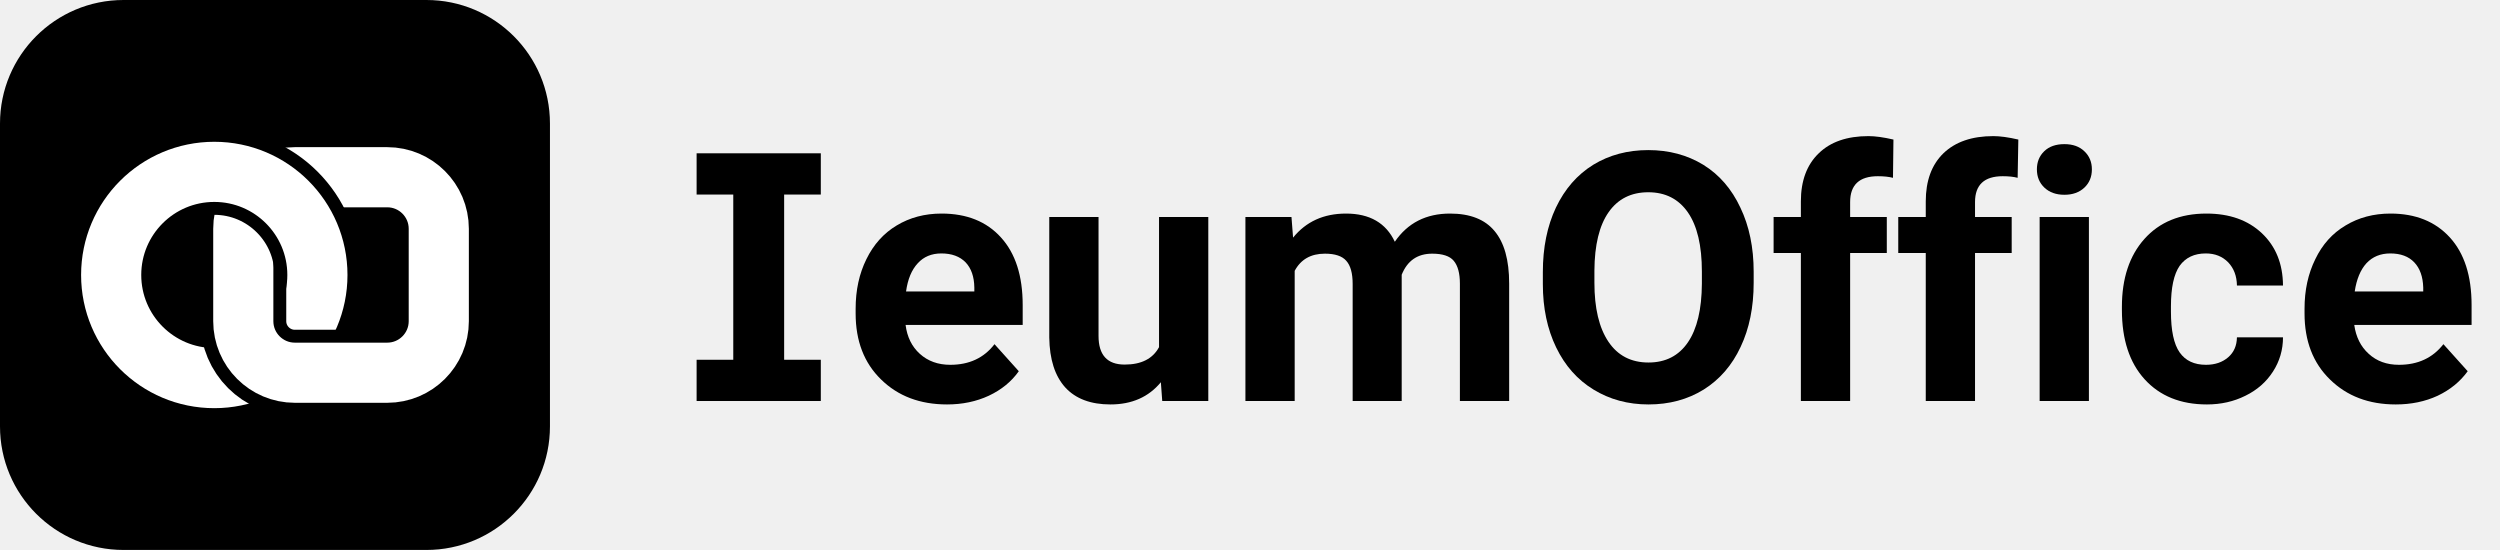
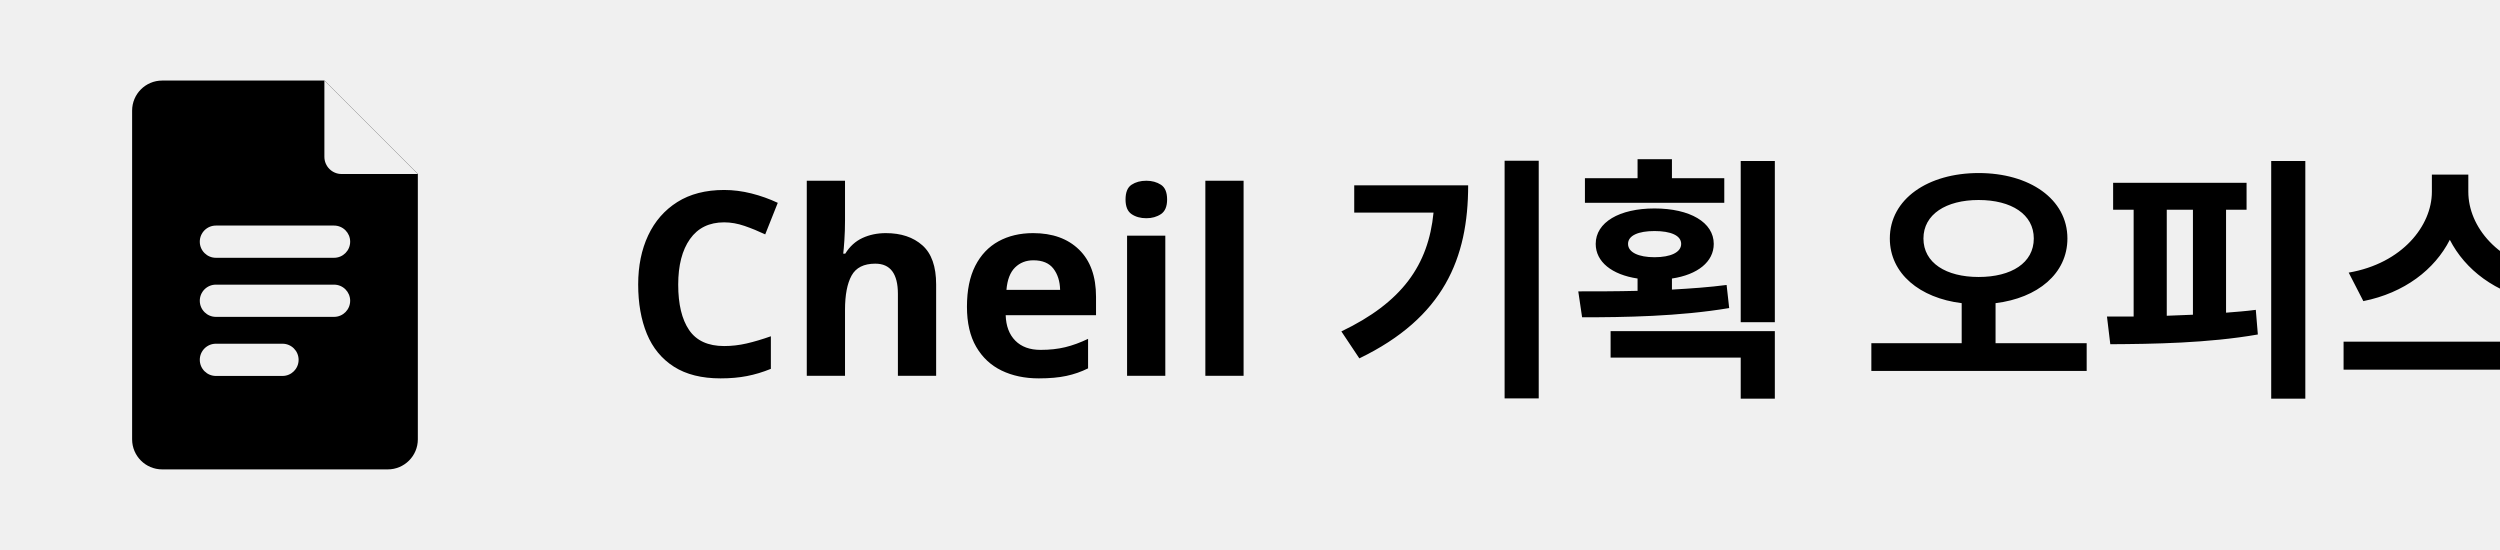
<svg xmlns="http://www.w3.org/2000/svg" width="1091" height="240" viewBox="0 0 1091 240" fill="none">
  <svg width="240" height="240" viewBox="0 0 1024 1024">
    <defs>
-       <clipPath id="ieum-upper">
-         <rect width="1024" height="512" />
-       </clipPath>
-       <clipPath id="ieum-lower">
-         <rect y="512" width="1024" height="512" />
-       </clipPath>
-       <mask id="ieum-under-ring" maskUnits="userSpaceOnUse" x="0" y="0" width="1024" height="1024">
+       <mask id="cheil-page" maskUnits="userSpaceOnUse" x="0" y="0" width="1024" height="1024">
        <rect width="1024" height="1024" fill="#fff" />
-         <circle cx="399" cy="512" r="192" fill="none" stroke="#000" stroke-width="160" clip-path="url(#ieum-upper)" />
-       </mask>
-       <mask id="ieum-under-square" maskUnits="userSpaceOnUse" x="0" y="0" width="1024" height="1024">
-         <rect width="1024" height="1024" fill="#fff" />
-         <rect x="453" y="330" width="364" height="364" rx="96" fill="none" stroke="#000" stroke-width="160" clip-path="url(#ieum-lower)" />
+         <path d="M604 150 V292 A32 32 0 0 0 636 324 H778 Z" fill="#000" />
+         <rect x="372" y="420" width="280" height="60" rx="30" fill="#000" />
+         <rect x="372" y="530" width="280" height="60" rx="30" fill="#000" />
+         <rect x="372" y="640" width="184" height="60" rx="30" fill="#000" />
      </mask>
    </defs>
-     <rect width="1024" height="1024" rx="230" fill="black" />
-     <g fill="none" stroke="white" stroke-width="112">
-       <rect x="453" y="330" width="364" height="364" rx="96" mask="url(#ieum-under-ring)" />
-       <circle cx="399" cy="512" r="192" mask="url(#ieum-under-square)" />
-     </g>
+     <path d="M348 150 H604 L778 324 V818 A56 56 0 0 1 722 874 H302 A56 56 0 0 1 246 818 V206 A56 56 0 0 1 302 150 Z" fill="#000" mask="url(#cheil-page)" />
  </svg>
-   <g fill="black">
-     <path d="M304 66.9H358.2V84.9H342.2V157H358.2V175H304V157H320V84.9H304Z" />
-     <path d="M413.3 176.5Q395.6 176.5 384.5 165.6Q373.4 154.8 373.4 136.8V134.7Q373.4 122.6 378.1 113.1Q382.8 103.5 391.3 98.4Q399.9 93.2 410.9 93.2Q427.4 93.2 436.8 103.6Q446.3 114 446.3 133.1V141.8H395.2Q396.2 149.7 401.4 154.4Q406.7 159.2 414.7 159.2Q427.1 159.2 434 150.2L444.6 162Q439.8 168.8 431.5 172.7Q423.3 176.5 413.3 176.5ZM410.8 110.6Q404.4 110.6 400.5 114.9Q396.5 119.2 395.4 127.2H425.2V125.5Q425.1 118.4 421.4 114.5Q417.6 110.6 410.8 110.6Z" />
-     <path d="M506.6 166.8Q498.6 176.5 484.6 176.5Q471.7 176.5 464.9 169.1Q458.1 161.6 457.9 147.3V94.7H479.4V146.6Q479.4 159.1 490.8 159.1Q501.7 159.1 505.8 151.5V94.7H527.3V175H507.2Z" />
-     <path d="M563.6 94.7 564.3 103.7Q572.8 93.2 587.4 93.2Q602.9 93.2 608.7 105.5Q617.1 93.2 632.8 93.2Q645.9 93.2 652.2 100.8Q658.6 108.4 658.6 123.7V175H637.1V123.8Q637.1 117 634.4 113.8Q631.8 110.7 625 110.7Q615.4 110.7 611.7 119.9L611.7 175H590.3V123.9Q590.3 116.9 587.5 113.8Q584.8 110.7 578.2 110.7Q569 110.7 565 118.2V175H543.5V94.7Z" />
-     <path d="M765.3 123.4Q765.3 139.4 759.6 151.4Q754 163.4 743.5 170Q733 176.5 719.4 176.5Q706 176.5 695.4 170Q684.9 163.6 679.1 151.6Q673.3 139.6 673.3 124V118.7Q673.3 102.7 679 90.6Q684.8 78.4 695.3 71.9Q705.8 65.5 719.3 65.5Q732.8 65.5 743.3 71.9Q753.8 78.4 759.5 90.6Q765.3 102.7 765.3 118.6ZM742.7 118.5Q742.7 101.5 736.6 92.7Q730.5 83.9 719.3 83.9Q708.1 83.9 702 92.6Q695.9 101.3 695.8 118.1V123.4Q695.8 140 701.9 149.1Q708 158.2 719.4 158.2Q730.6 158.2 736.6 149.4Q742.6 140.6 742.7 123.8Z" />
-     <path d="M785.9 175V110.4H774V94.7H785.9V87.9Q785.9 74.4 793.7 66.9Q801.4 59.4 815.4 59.4Q819.8 59.4 826.3 60.9L826.1 77.6Q823.4 76.9 819.5 76.9Q807.4 76.9 807.4 88.2V94.7H823.4V110.4H807.4V175Z" />
-     <path d="M840.4 175V110.4H828.4V94.7H840.4V87.9Q840.4 74.4 848.1 66.9Q855.9 59.4 869.9 59.4Q874.3 59.4 880.8 60.9L880.5 77.6Q877.9 76.9 874 76.9Q861.9 76.9 861.9 88.2V94.7H877.9V110.4H861.9V175Z" />
-     <path d="M911.6 175H890.1V94.7H911.6ZM888.9 73.9Q888.9 69.1 892.1 66Q895.3 62.9 900.9 62.9Q906.4 62.9 909.6 66Q912.9 69.1 912.9 73.9Q912.9 78.8 909.6 81.9Q906.3 85 900.9 85Q895.5 85 892.2 81.9Q888.9 78.8 888.9 73.9Z" />
-     <path d="M962.7 159.2Q968.6 159.2 972.4 155.9Q976.1 152.7 976.2 147.2H996.3Q996.3 155.4 991.9 162.2Q987.5 169 979.9 172.7Q972.3 176.5 963.1 176.5Q945.9 176.5 935.9 165.5Q926 154.6 926 135.3V133.9Q926 115.3 935.8 104.3Q945.7 93.2 962.9 93.2Q978 93.2 987.1 101.8Q996.2 110.4 996.3 124.6H976.2Q976.1 118.4 972.4 114.5Q968.6 110.6 962.6 110.6Q955.1 110.6 951.2 116Q947.4 121.5 947.4 133.7V136Q947.4 148.4 951.2 153.8Q955 159.2 962.7 159.2Z" />
-     <path d="M1045.5 176.5Q1027.9 176.5 1016.8 165.6Q1005.7 154.8 1005.7 136.8V134.7Q1005.7 122.6 1010.4 113.1Q1015 103.5 1023.6 98.4Q1032.2 93.2 1043.2 93.2Q1059.6 93.2 1069.1 103.6Q1078.6 114 1078.6 133.1V141.8H1027.4Q1028.5 149.7 1033.7 154.4Q1038.9 159.2 1046.9 159.2Q1059.3 159.2 1066.3 150.2L1076.9 162Q1072 168.8 1063.8 172.7Q1055.6 176.5 1045.5 176.5ZM1043.1 110.6Q1036.7 110.6 1032.7 114.9Q1028.8 119.2 1027.6 127.2H1057.5V125.5Q1057.3 118.4 1053.6 114.5Q1049.9 110.6 1043.1 110.6Z" />
-   </g>
+   <text x="272" y="164" fill="#000" font-family="'Malgun Gothic', 'Noto Sans KR', sans-serif" font-weight="700" font-size="112" textLength="800" lengthAdjust="spacingAndGlyphs">Cheil 기획 오피스</text>
</svg>
